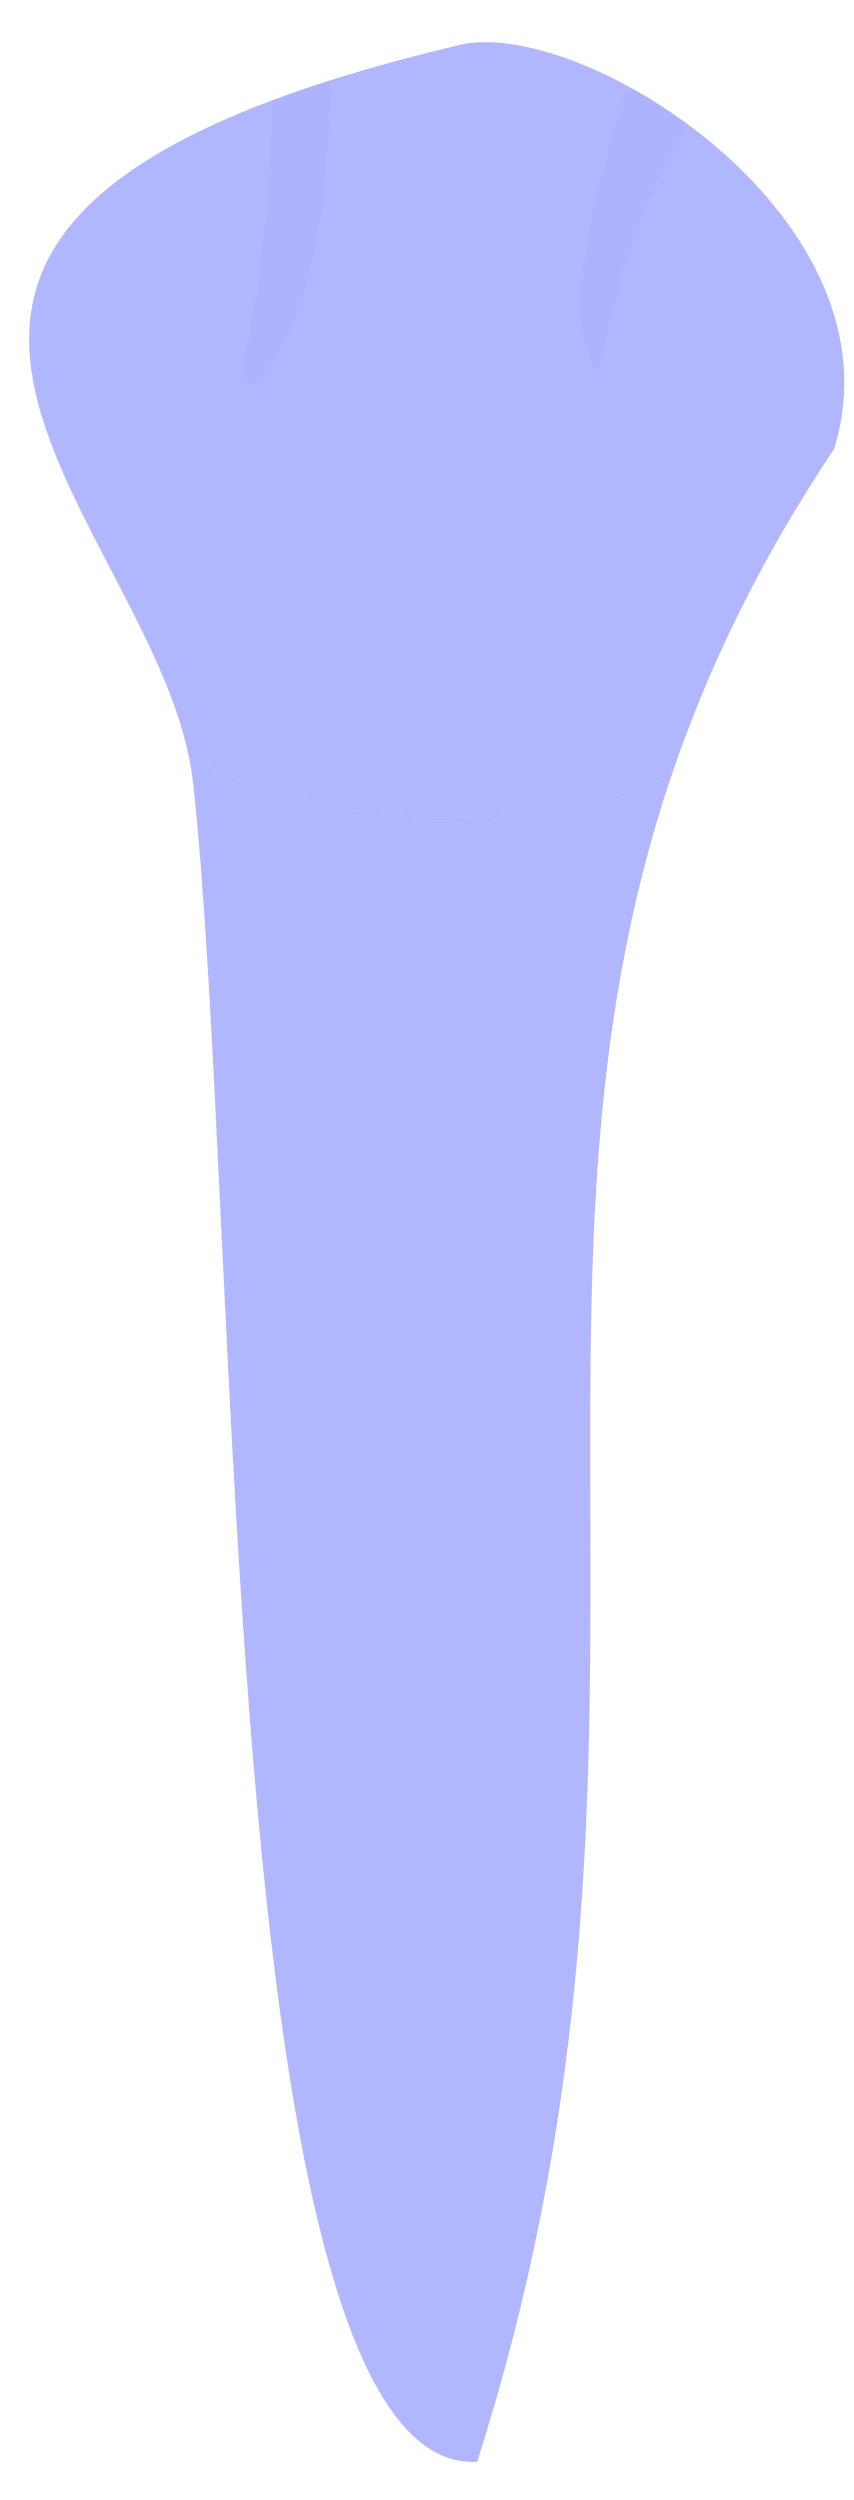
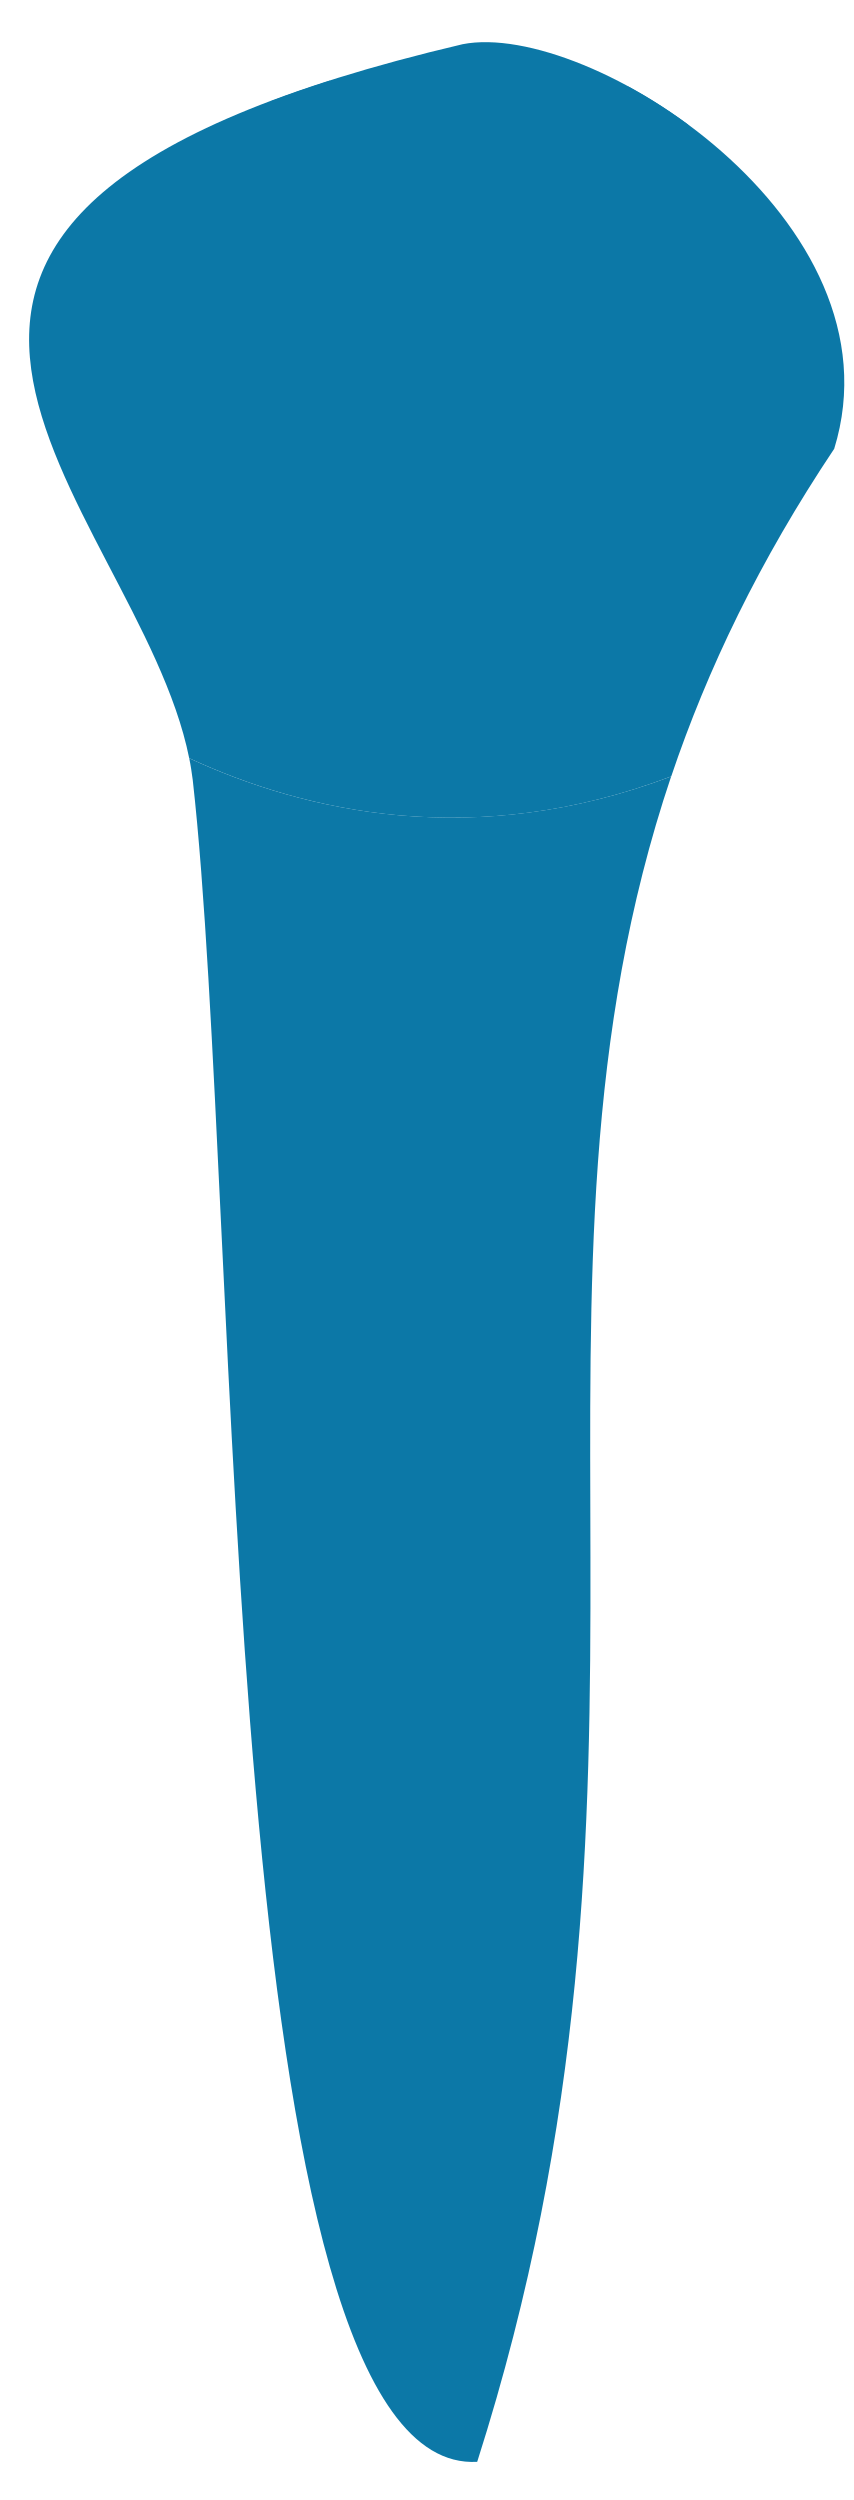
<svg xmlns="http://www.w3.org/2000/svg" width="14" height="41" viewBox="0 0 14 41" fill="none">
-   <path d="M11.008 12.733C11.601 10.976 12.454 9.197 13.681 7.36C14.836 3.614 9.638 0.321 7.587 0.725C-4.453 3.559 2.254 8.201 3.103 12.435C4.994 13.309 7.772 13.961 11.008 12.733Z" fill="#6571ff" fill-opacity="0.5" />
-   <path d="M7.826 40.374C11.394 29.198 8.15 21.226 11.007 12.733C7.771 13.957 4.994 13.309 3.103 12.435C3.128 12.552 3.145 12.674 3.161 12.792C3.968 19.965 3.556 40.614 7.826 40.374Z" fill="#6571ff" fill-opacity="0.5" />
-   <path opacity="0.1" d="M4.049 5.72C3.876 6.599 4.259 6.229 4.259 6.229C5.208 5.051 5.41 2.886 5.414 1.322C5.074 1.431 4.755 1.54 4.456 1.654C4.49 3.239 4.183 5.055 4.049 5.72Z" fill="#6571ff" fill-opacity="0.5" />
-   <path opacity="0.1" d="M9.566 5.43C9.844 6.922 9.844 5.417 10.399 3.878C10.659 3.151 10.999 2.516 11.285 2.045C10.966 1.809 10.634 1.599 10.302 1.418C9.911 2.608 9.386 4.463 9.566 5.43Z" fill="#6571ff" fill-opacity="0.5" />
+   <path d="M11.008 12.733C11.601 10.976 12.454 9.197 13.681 7.36C14.836 3.614 9.638 0.321 7.587  0.725C-4.453 3.559 2.254 8.201 3.103 12.435C4.994 13.309 7.772 13.961 11.008 12.733Z" fill="#0C78A7" fill-opacity="1" />
+   <path d="M7.826 40.374C11.394 29.198 8.15 21.226 11.007 12.733C7.771 13.957 4.994 13.309 3.103  12.435C3.128 12.552 3.145 12.674 3.161 12.792C3.968 19.965 3.556 40.614 7.826 40.374Z" fill="#0C78A7" fill-opacity="1" />
+   <path opacity="1" d="M4.049 5.72C3.876 6.599 4.259 6.229 4.259 6.229C5.208 5.051 5.41 2.886  5.414 1.322C5.074 1.431 4.755 1.54 4.456 1.654C4.49 3.239 4.183 5.055 4.049 5.72Z" fill="#0C78A7" fill-opacity="1" />
+   <path opacity="1" d="M9.566 5.43C9.844 6.922 9.844 5.417 10.399 3.878C10.659 3.151 10.999  2.516 11.285 2.045C10.966 1.809 10.634 1.599 10.302 1.418C9.911 2.608 9.386 4.463 9.566  5.43Z" fill="#0C78A7" fill-opacity="1" />
</svg>
